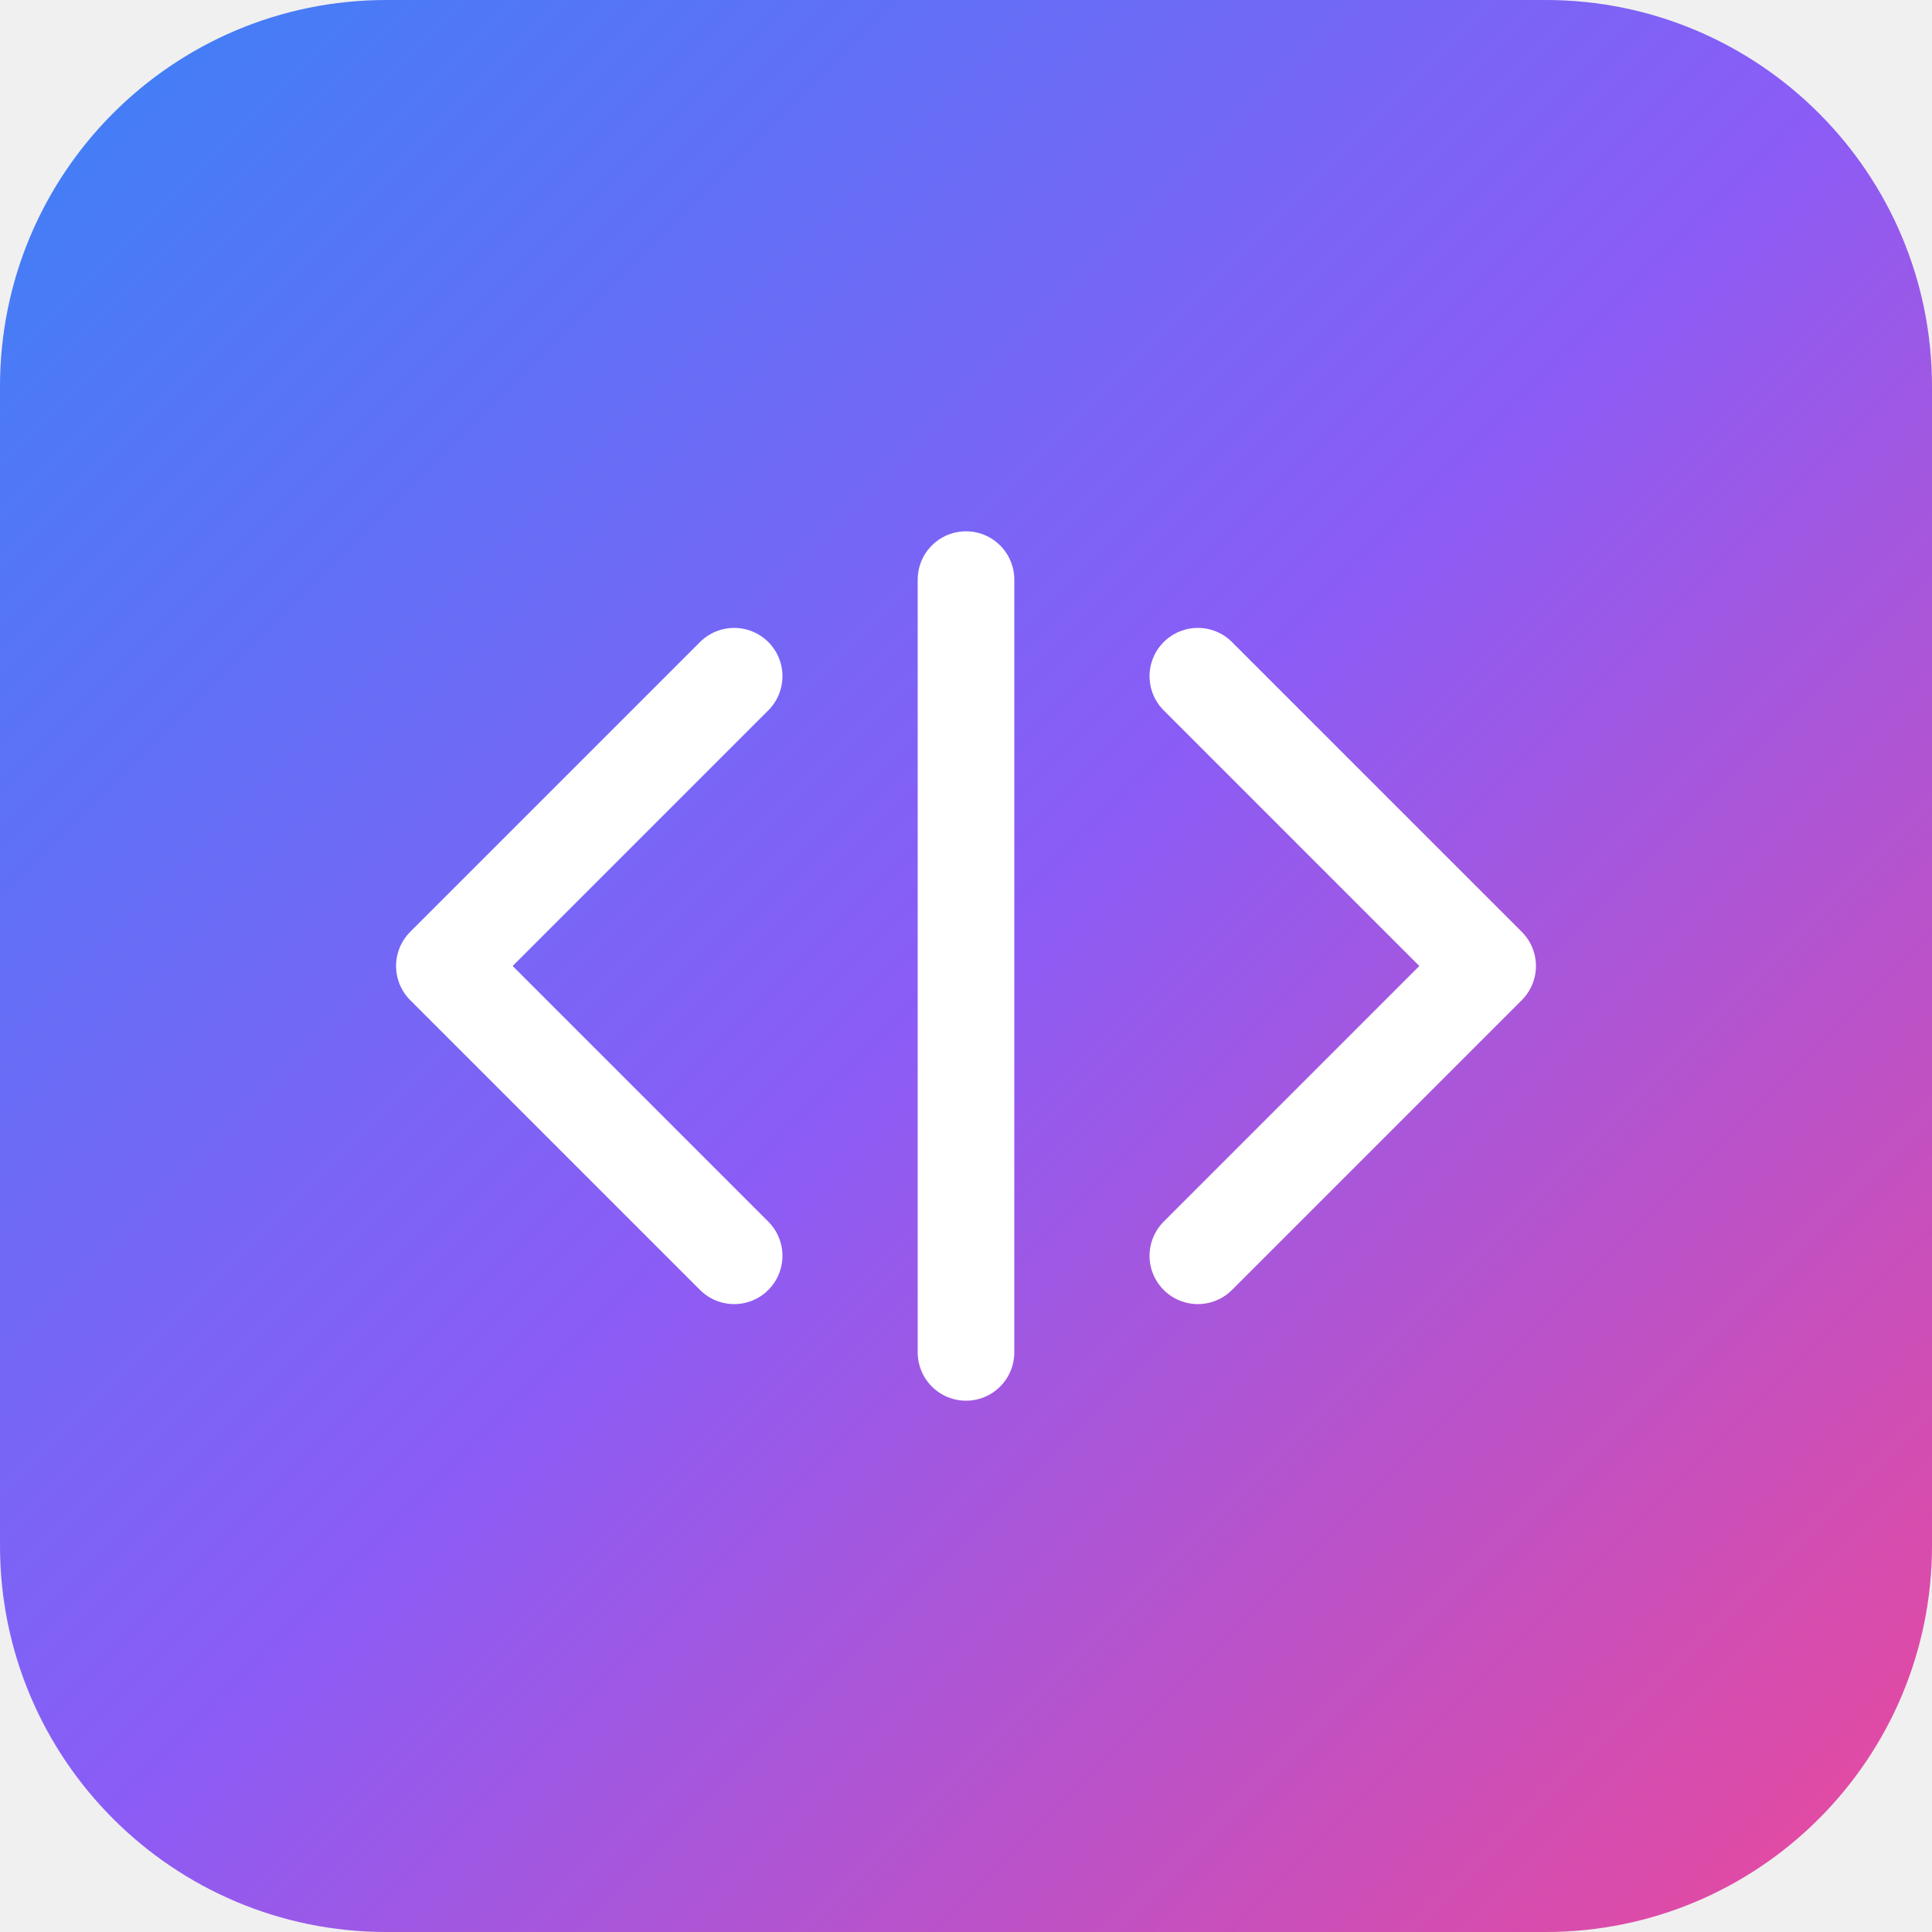
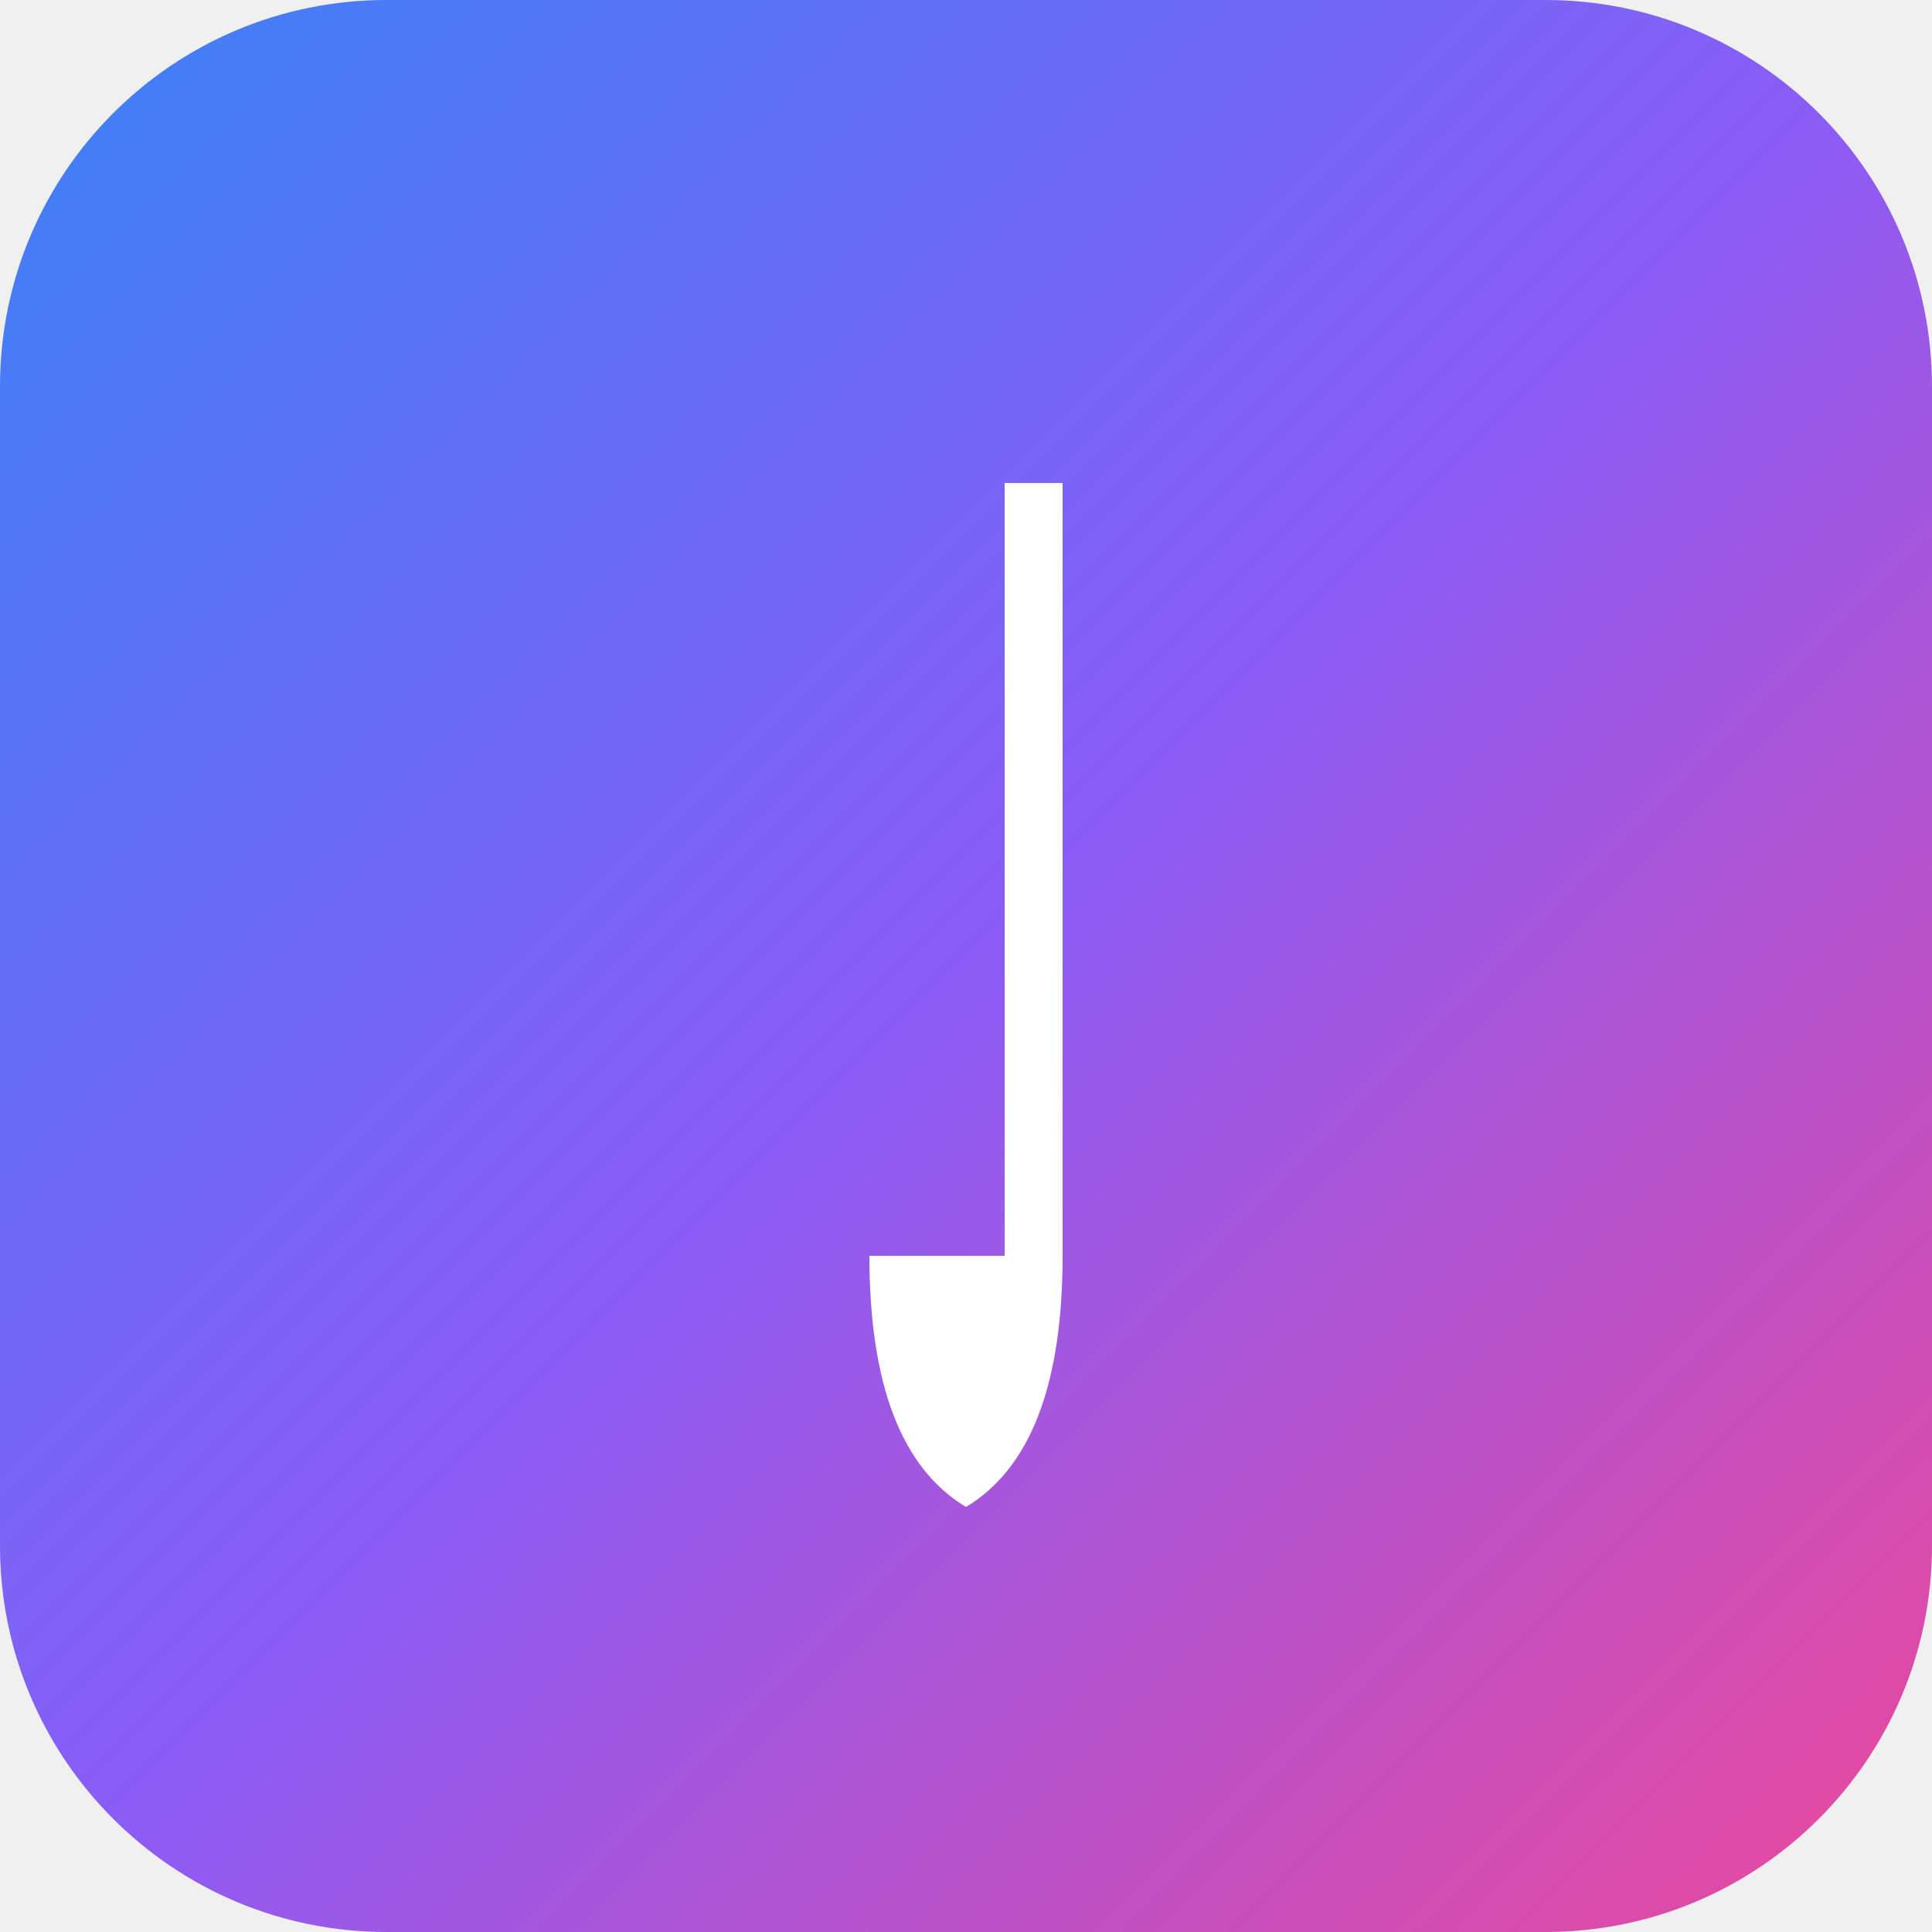
<svg xmlns="http://www.w3.org/2000/svg" viewBox="0 0 100 100">
  <defs>
    <linearGradient id="bg" x1="0%" y1="0%" x2="100%" y2="100%">
      <stop offset="0%" style="stop-color:#3B82F6" />
      <stop offset="50%" style="stop-color:#8B5CF6" />
      <stop offset="100%" style="stop-color:#EC4899" />
    </linearGradient>
  </defs>
  <rect width="100" height="100" rx="20" fill="url(#bg)" />
-   <g fill="none" stroke="white" stroke-width="5" stroke-linecap="round" stroke-linejoin="round">
-     <path d="M38 35 L23 50 L38 65" />
-     <path d="M62 35 L77 50 L62 65" />
-     <path d="M50 30 L50 70" />
-   </g>
+   <path d="M55 25 L55 65 Q55 75 50 78 Q45 75 45 65 L52 65 L52 25 Z" fill="white" />
</svg>
